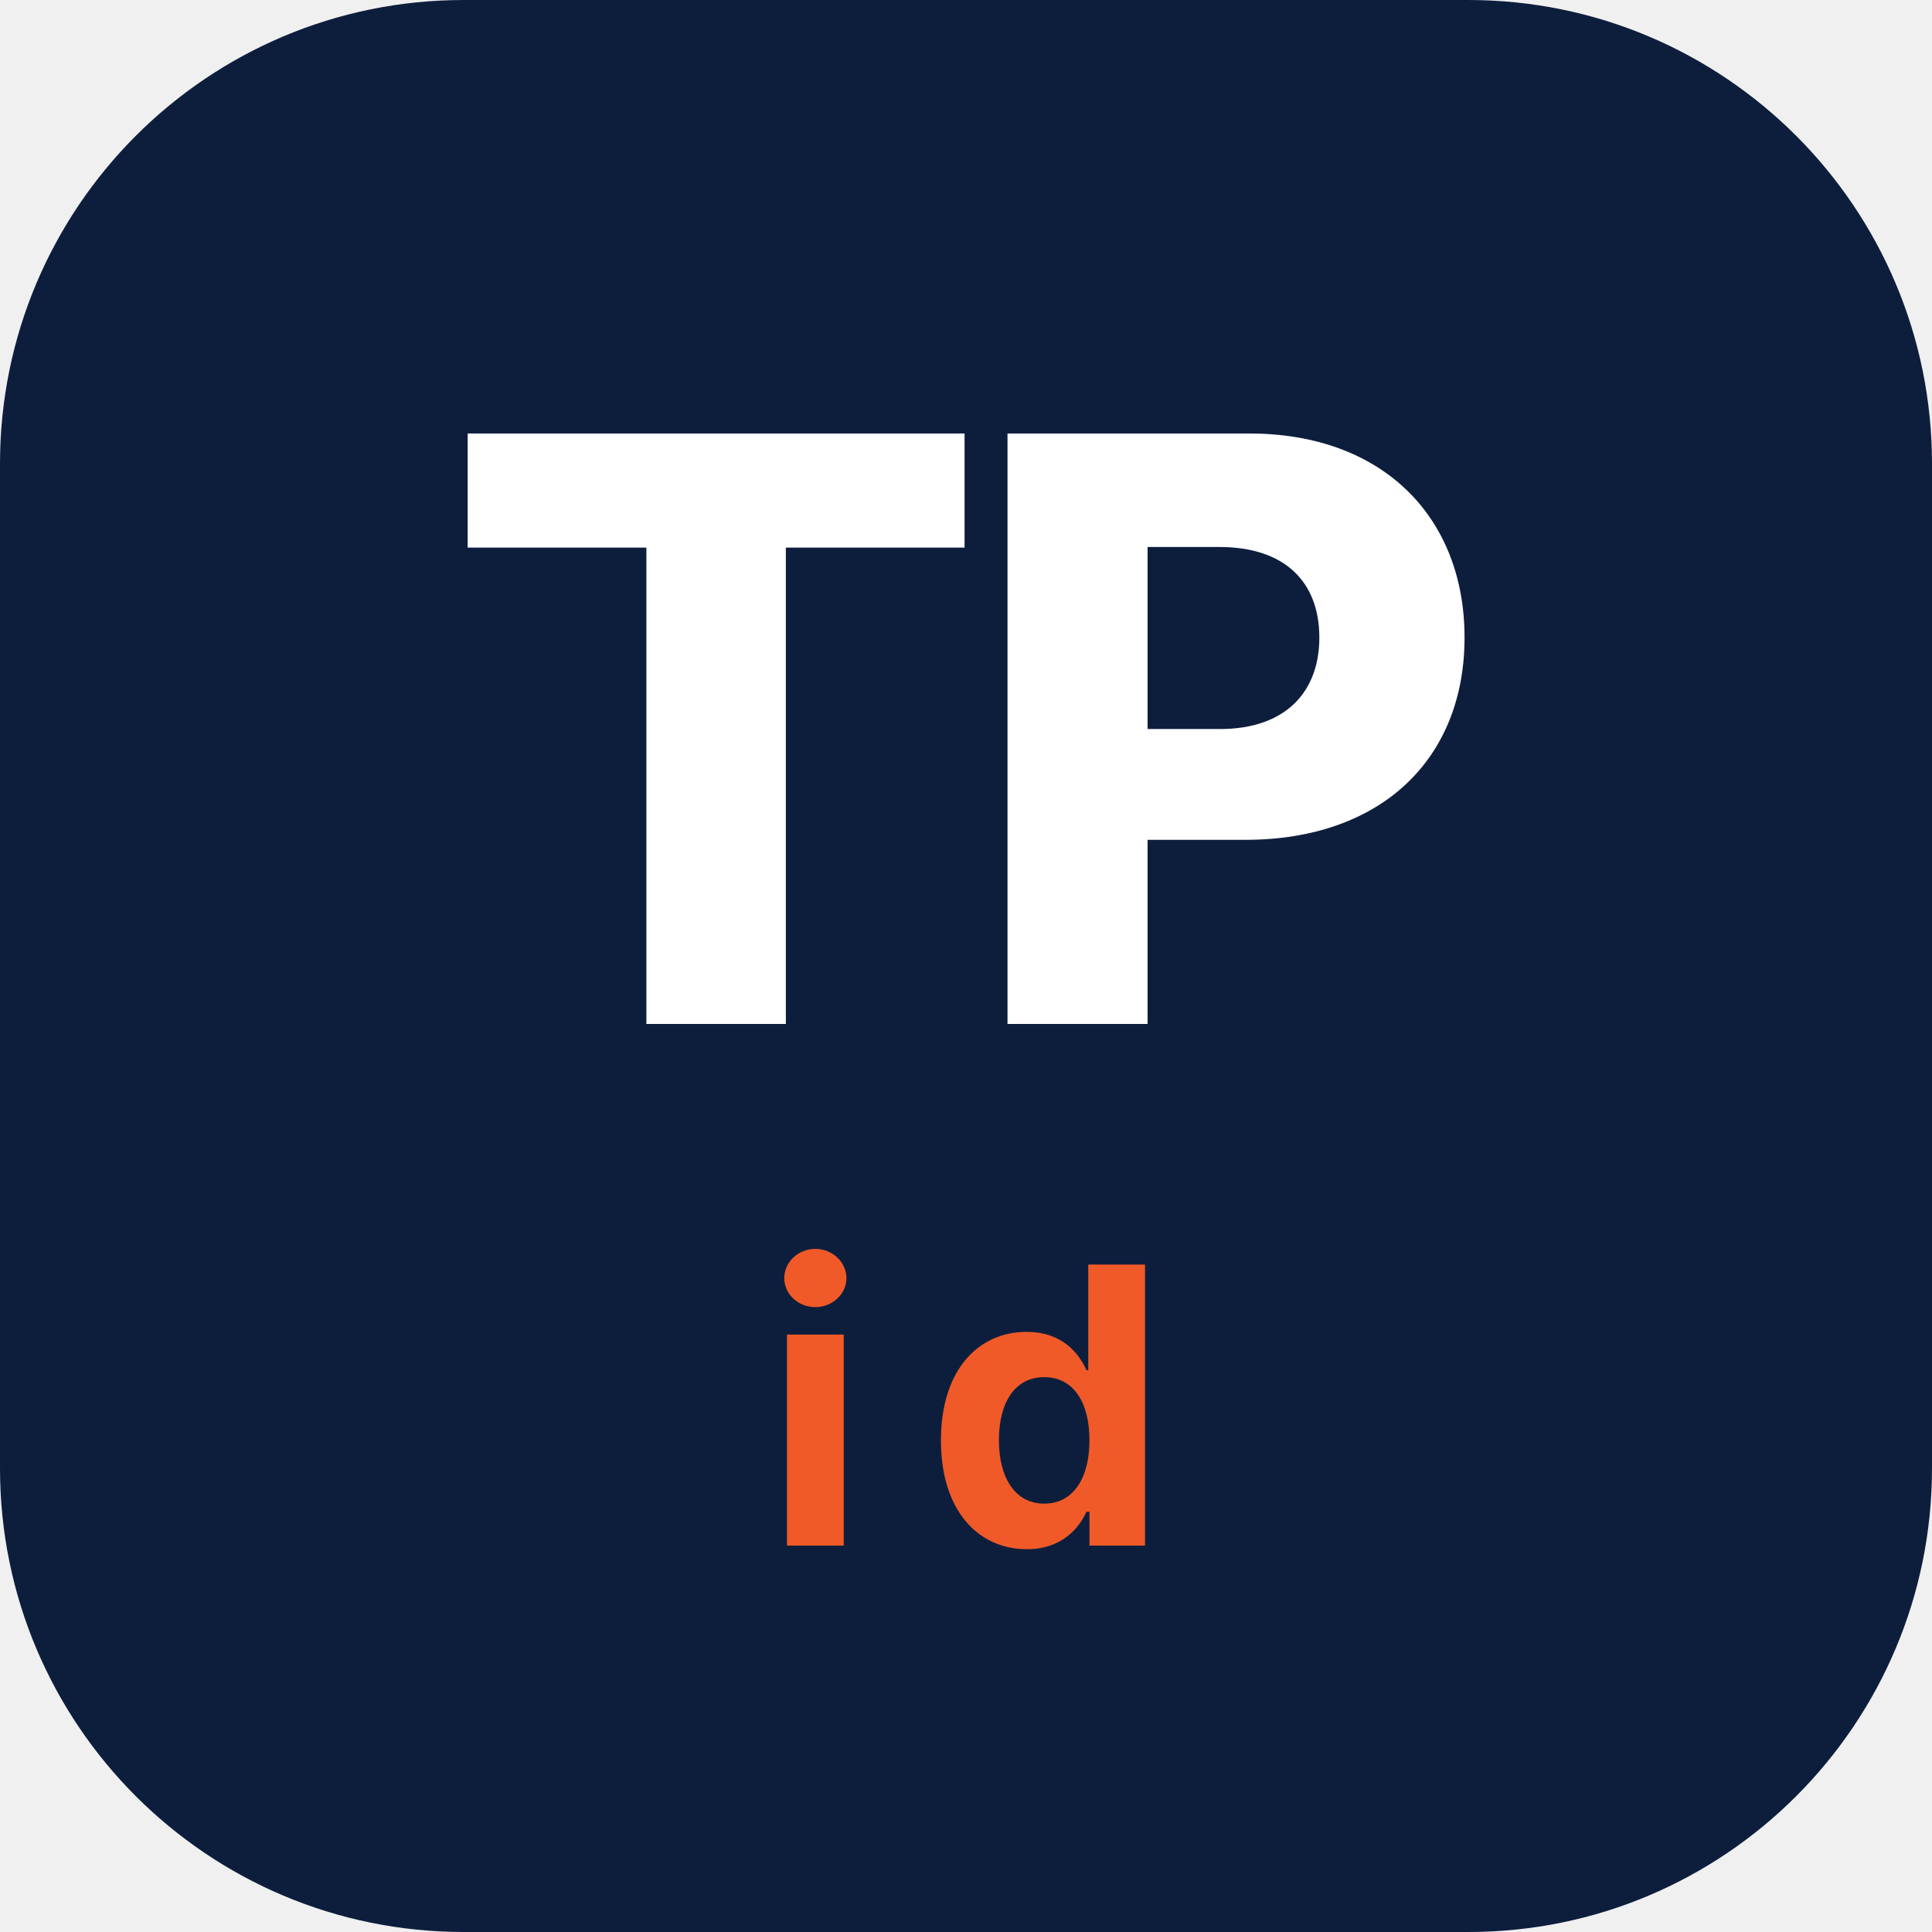
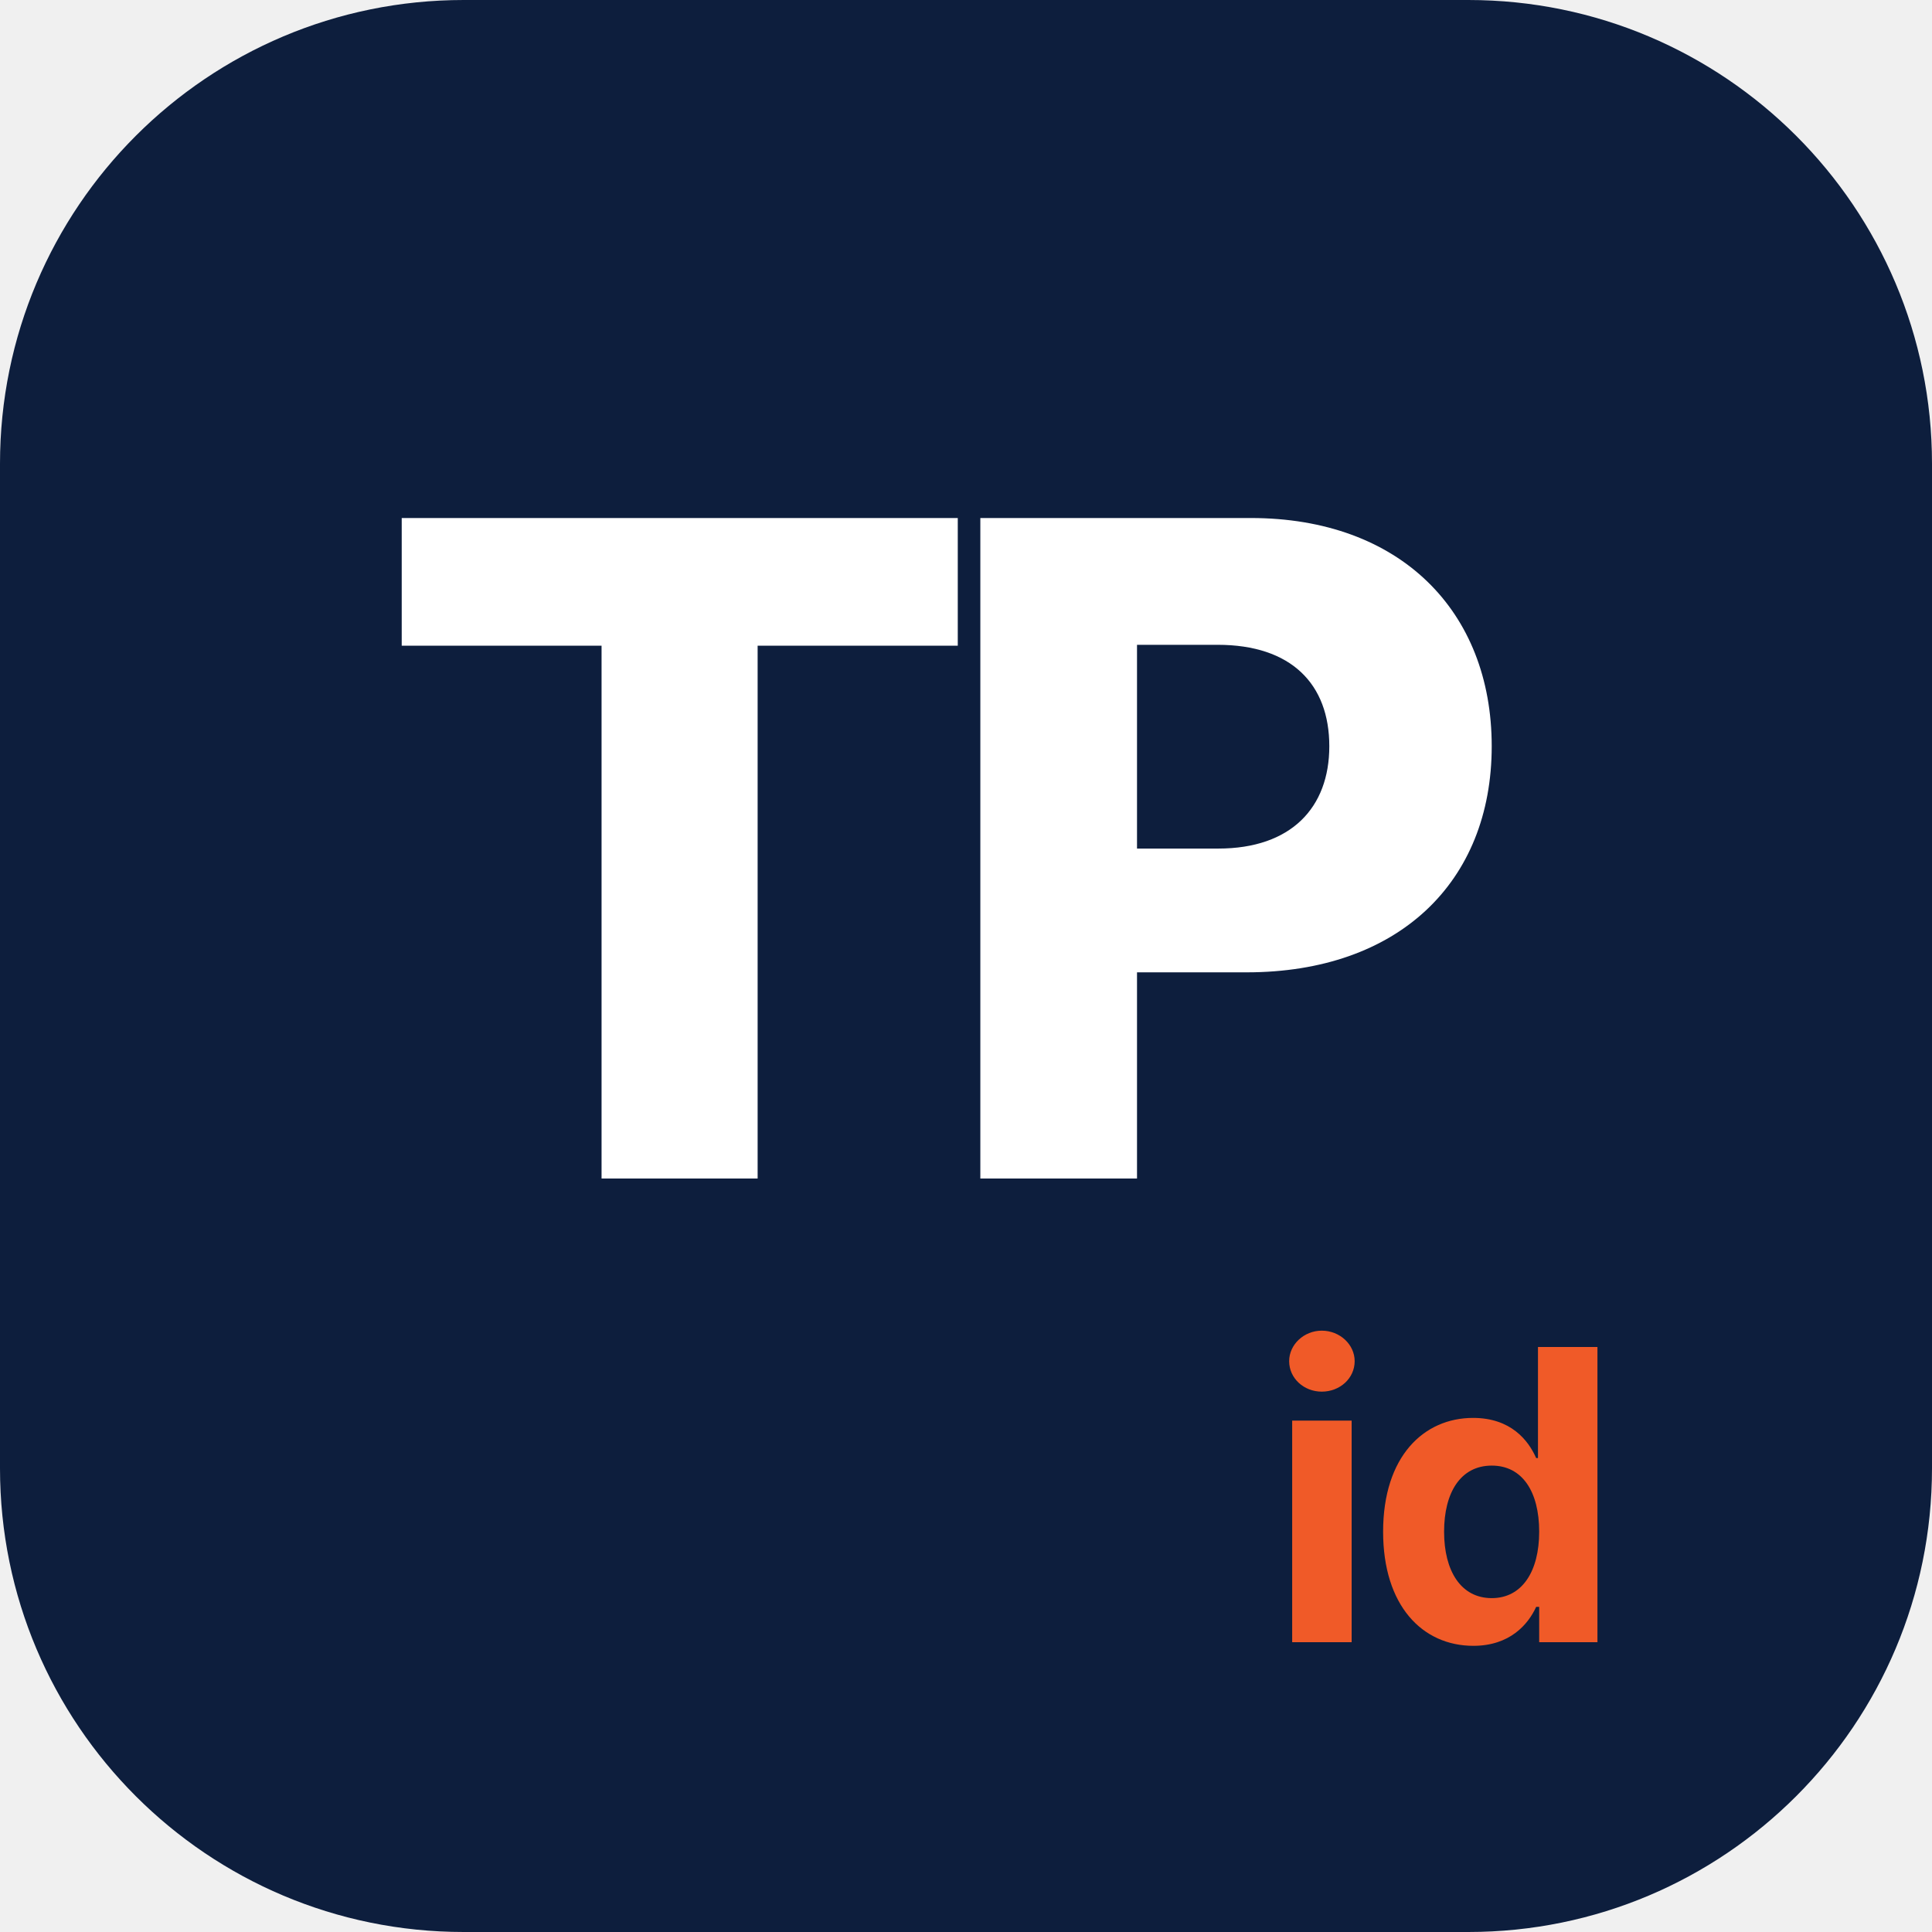
<svg xmlns="http://www.w3.org/2000/svg" viewBox="0 0 100 100">
  <rect width="100" height="100" rx="24" fill="#0d1e3d" />
-   <text x="50" y="53" font-family="Inter, Arial, sans-serif" font-size="42" font-weight="800" fill="#ffffff" text-anchor="middle" letter-spacing="-1.5">TP</text>
-   <text x="50" y="80" font-family="Inter, Arial, sans-serif" font-size="20" font-weight="700" fill="#f05a28" text-anchor="middle" letter-spacing="3">id</text>
+   <text x="49" y="61" font-family="Inter, Arial, sans-serif" font-size="47" font-weight="800" fill="#ffffff" text-anchor="middle" letter-spacing="-3">TP</text>
+   <text x="84" y="85" font-family="Inter, Arial, sans-serif" font-size="21" font-weight="700" fill="#f05a28" text-anchor="end" letter-spacing="-0.5">id</text>
</svg>
